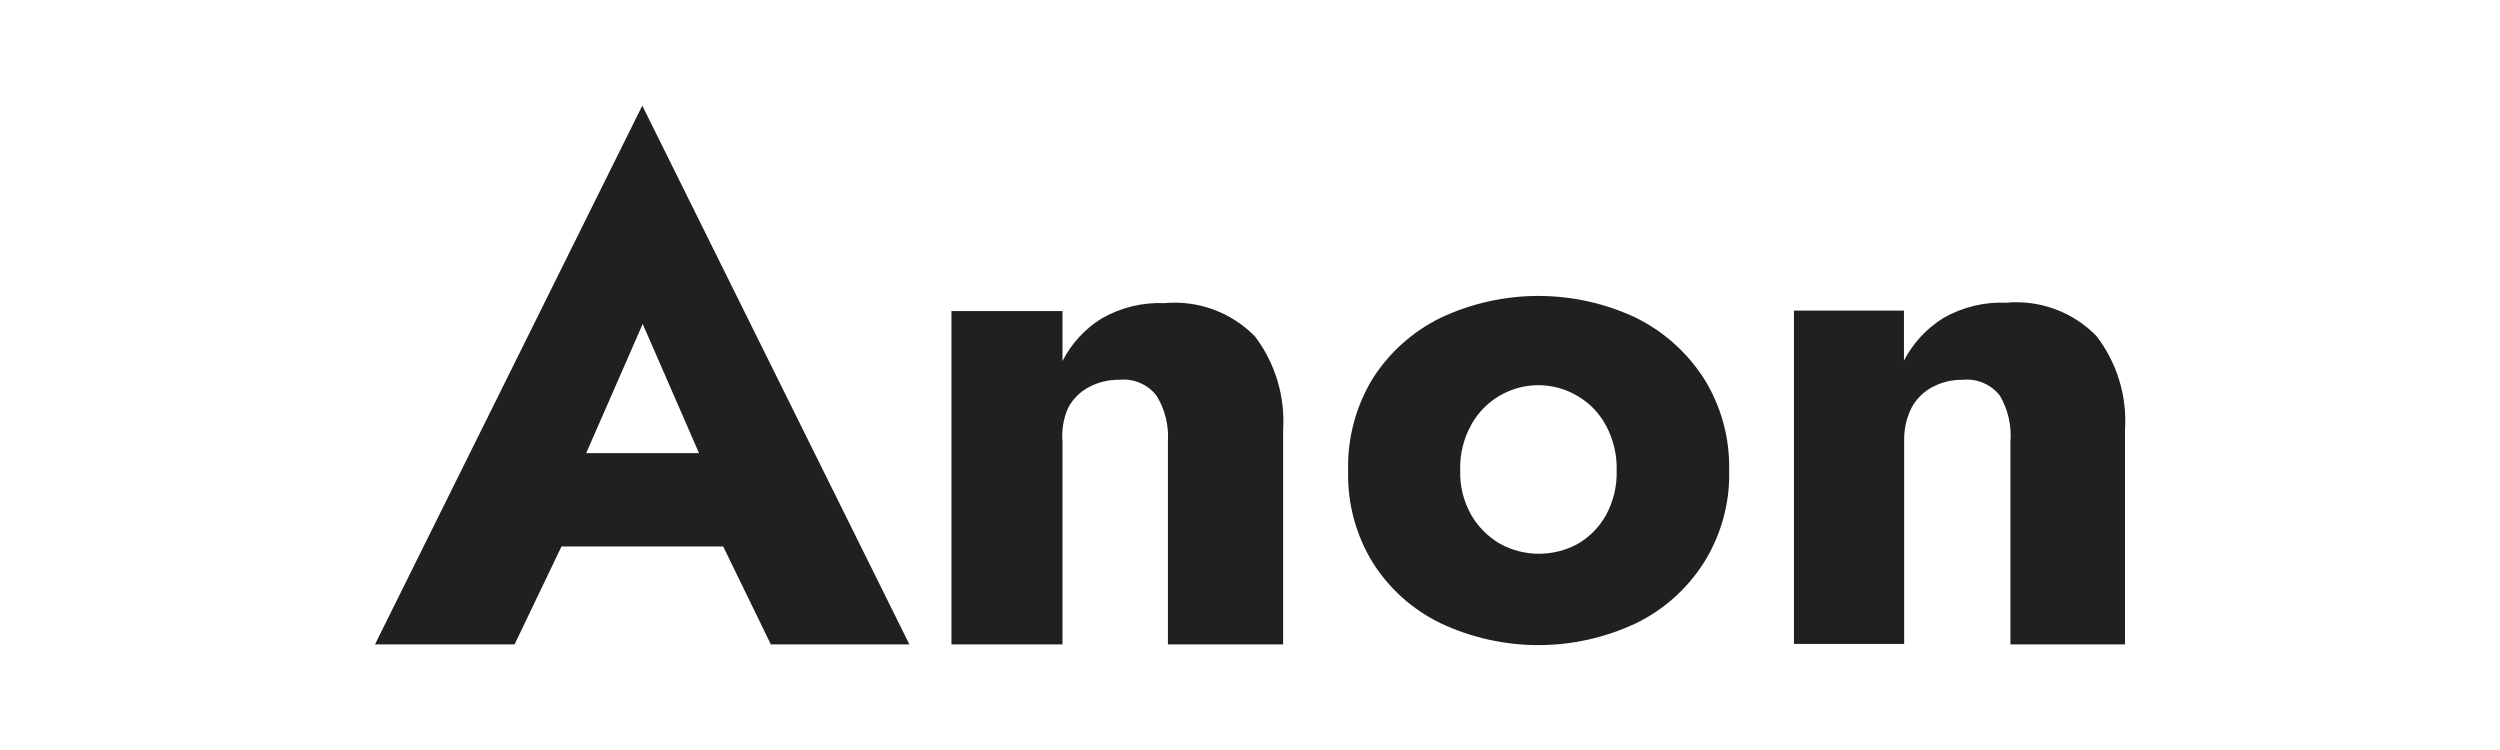
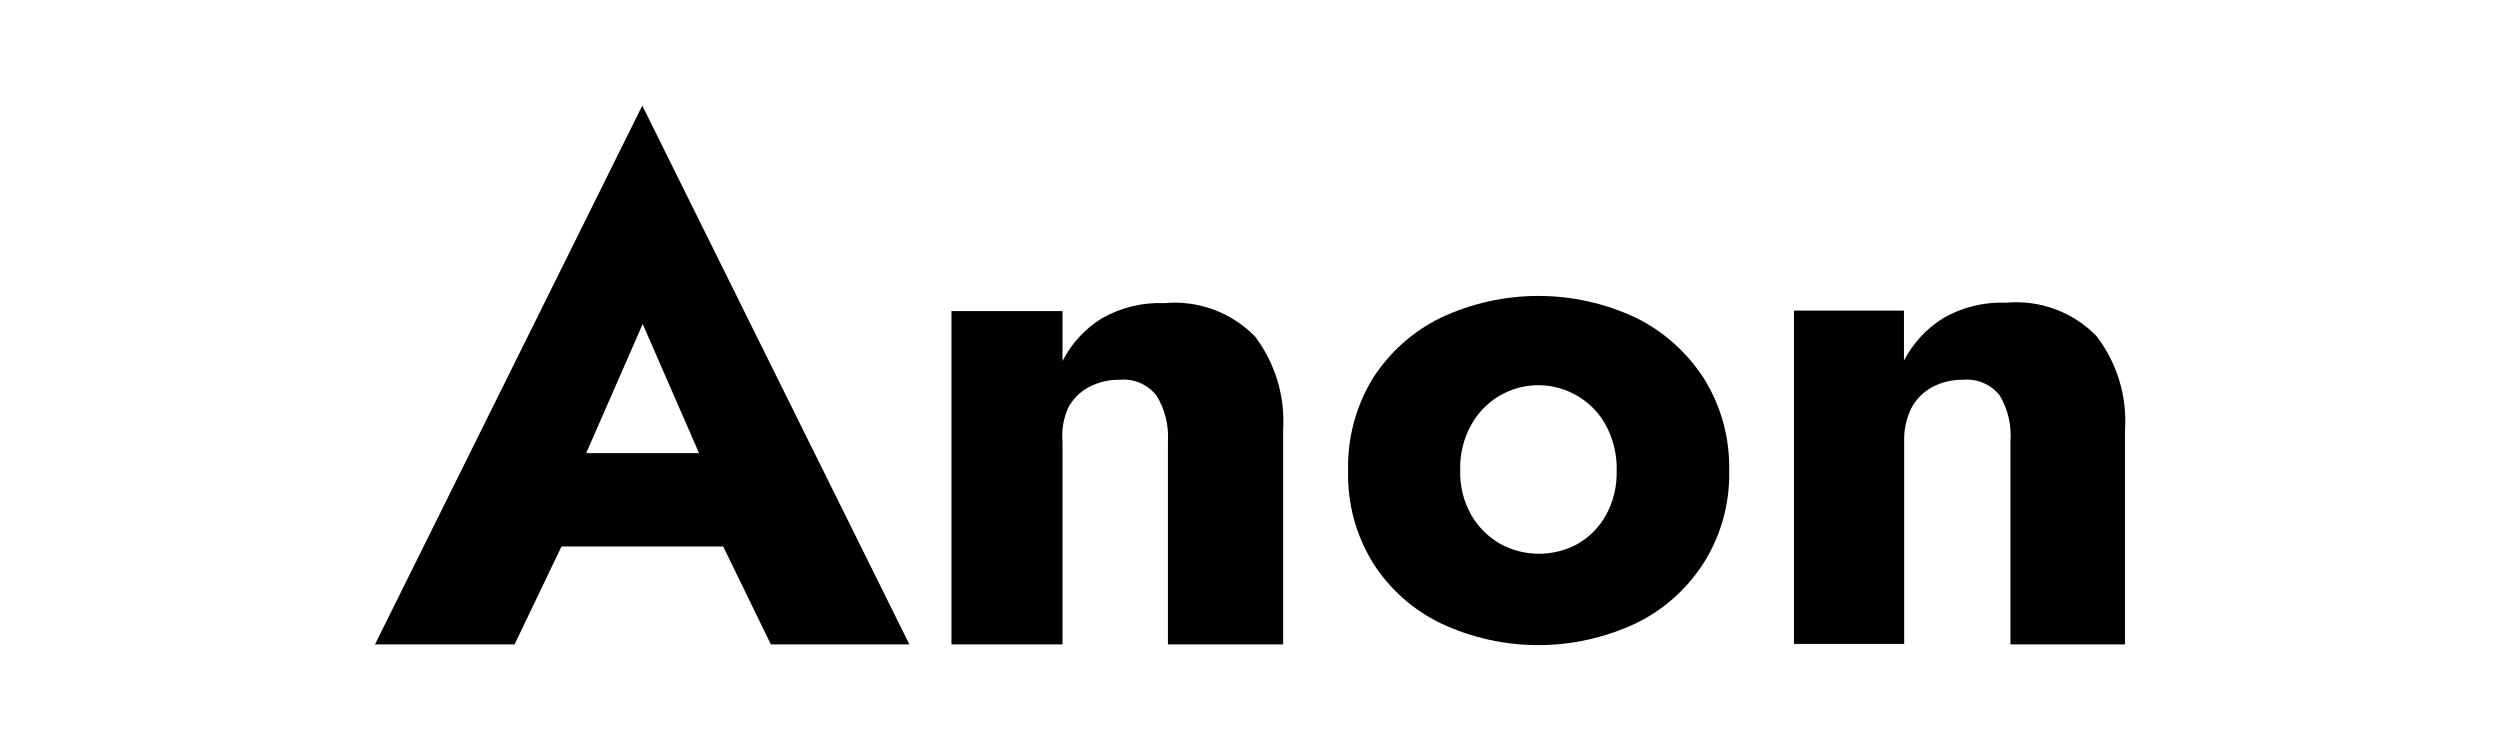
<svg xmlns="http://www.w3.org/2000/svg" id="Layer_1" data-name="Layer 1" viewBox="0 0 120 36">
  <defs>
    <style>.cls-1{fill:#202020;}</style>
  </defs>
-   <path class="cls-1" d="M27.42,23.39l.28,1.28-3,6.26H18L30.83,5.07,43.65,30.93H37l-2.92-6,.21-1.49-3.44-7.89Zm-2.53-1.64h12l.39,4.48H24.47Z" />
-   <path class="cls-1" d="M55.52,19a2,2,0,0,0-1.79-.77,3,3,0,0,0-1.46.35,2.37,2.37,0,0,0-1,1A3.29,3.29,0,0,0,51,21.2v9.73H45.67v-16H51v2.4a5.13,5.13,0,0,1,1.89-2.05,5.59,5.59,0,0,1,3-.73,5.39,5.39,0,0,1,4.35,1.6,6.73,6.73,0,0,1,1.35,4.48V30.93H56.06V21.2A3.77,3.77,0,0,0,55.52,19Z" />
-   <path class="cls-1" d="M65.89,18.17a8.06,8.06,0,0,1,3.27-2.92,11,11,0,0,1,9.36,0,8.19,8.19,0,0,1,3.27,2.92A8,8,0,0,1,83,22.59,7.94,7.94,0,0,1,81.79,27a8,8,0,0,1-3.27,2.92,11,11,0,0,1-9.36,0A7.92,7.92,0,0,1,65.89,27a8,8,0,0,1-1.18-4.37A8.11,8.11,0,0,1,65.89,18.17Zm4.73,6.55A3.8,3.8,0,0,0,72,26.1a3.88,3.88,0,0,0,3.74,0,3.65,3.65,0,0,0,1.35-1.38,4.2,4.2,0,0,0,.51-2.13,4.31,4.31,0,0,0-.51-2.16A3.61,3.61,0,0,0,75.71,19a3.68,3.68,0,0,0-5.09,1.39,4.22,4.22,0,0,0-.53,2.16A4.1,4.1,0,0,0,70.62,24.72Z" />
-   <path class="cls-1" d="M96,19a2,2,0,0,0-1.79-.77,3,3,0,0,0-1.46.35,2.43,2.43,0,0,0-1,1,3.41,3.41,0,0,0-.35,1.6v9.73H86.11v-16h5.28v2.4a5.23,5.23,0,0,1,1.9-2.05,5.59,5.59,0,0,1,3-.73,5.37,5.37,0,0,1,4.34,1.6A6.68,6.68,0,0,1,102,20.64V30.93H96.5V21.2A3.77,3.77,0,0,0,96,19Z" />
+   <path className="cls-1" d="M27.42,23.39l.28,1.28-3,6.26H18L30.83,5.07,43.65,30.93H37l-2.92-6,.21-1.49-3.44-7.89Zm-2.53-1.64h12l.39,4.48H24.47Z" />
+   <path className="cls-1" d="M55.52,19a2,2,0,0,0-1.79-.77,3,3,0,0,0-1.46.35,2.37,2.37,0,0,0-1,1A3.29,3.29,0,0,0,51,21.2v9.73H45.67v-16H51v2.4a5.13,5.13,0,0,1,1.89-2.05,5.59,5.59,0,0,1,3-.73,5.39,5.39,0,0,1,4.35,1.6,6.73,6.73,0,0,1,1.35,4.48V30.93H56.06V21.2A3.77,3.77,0,0,0,55.52,19Z" />
+   <path className="cls-1" d="M65.89,18.17a8.06,8.06,0,0,1,3.27-2.92,11,11,0,0,1,9.36,0,8.19,8.19,0,0,1,3.27,2.92A8,8,0,0,1,83,22.59,7.94,7.94,0,0,1,81.79,27a8,8,0,0,1-3.27,2.92,11,11,0,0,1-9.36,0A7.92,7.92,0,0,1,65.89,27a8,8,0,0,1-1.18-4.37A8.11,8.11,0,0,1,65.89,18.17Zm4.73,6.55A3.8,3.8,0,0,0,72,26.1a3.88,3.88,0,0,0,3.74,0,3.65,3.65,0,0,0,1.35-1.38,4.2,4.2,0,0,0,.51-2.13,4.31,4.31,0,0,0-.51-2.16A3.61,3.61,0,0,0,75.71,19a3.68,3.68,0,0,0-5.09,1.39,4.22,4.22,0,0,0-.53,2.16A4.1,4.1,0,0,0,70.62,24.72Z" />
+   <path className="cls-1" d="M96,19a2,2,0,0,0-1.79-.77,3,3,0,0,0-1.46.35,2.43,2.43,0,0,0-1,1,3.41,3.41,0,0,0-.35,1.6v9.73H86.11v-16h5.28v2.4a5.23,5.23,0,0,1,1.9-2.05,5.59,5.59,0,0,1,3-.73,5.37,5.37,0,0,1,4.34,1.6A6.68,6.68,0,0,1,102,20.64V30.93H96.5V21.2A3.77,3.77,0,0,0,96,19Z" />
</svg>
